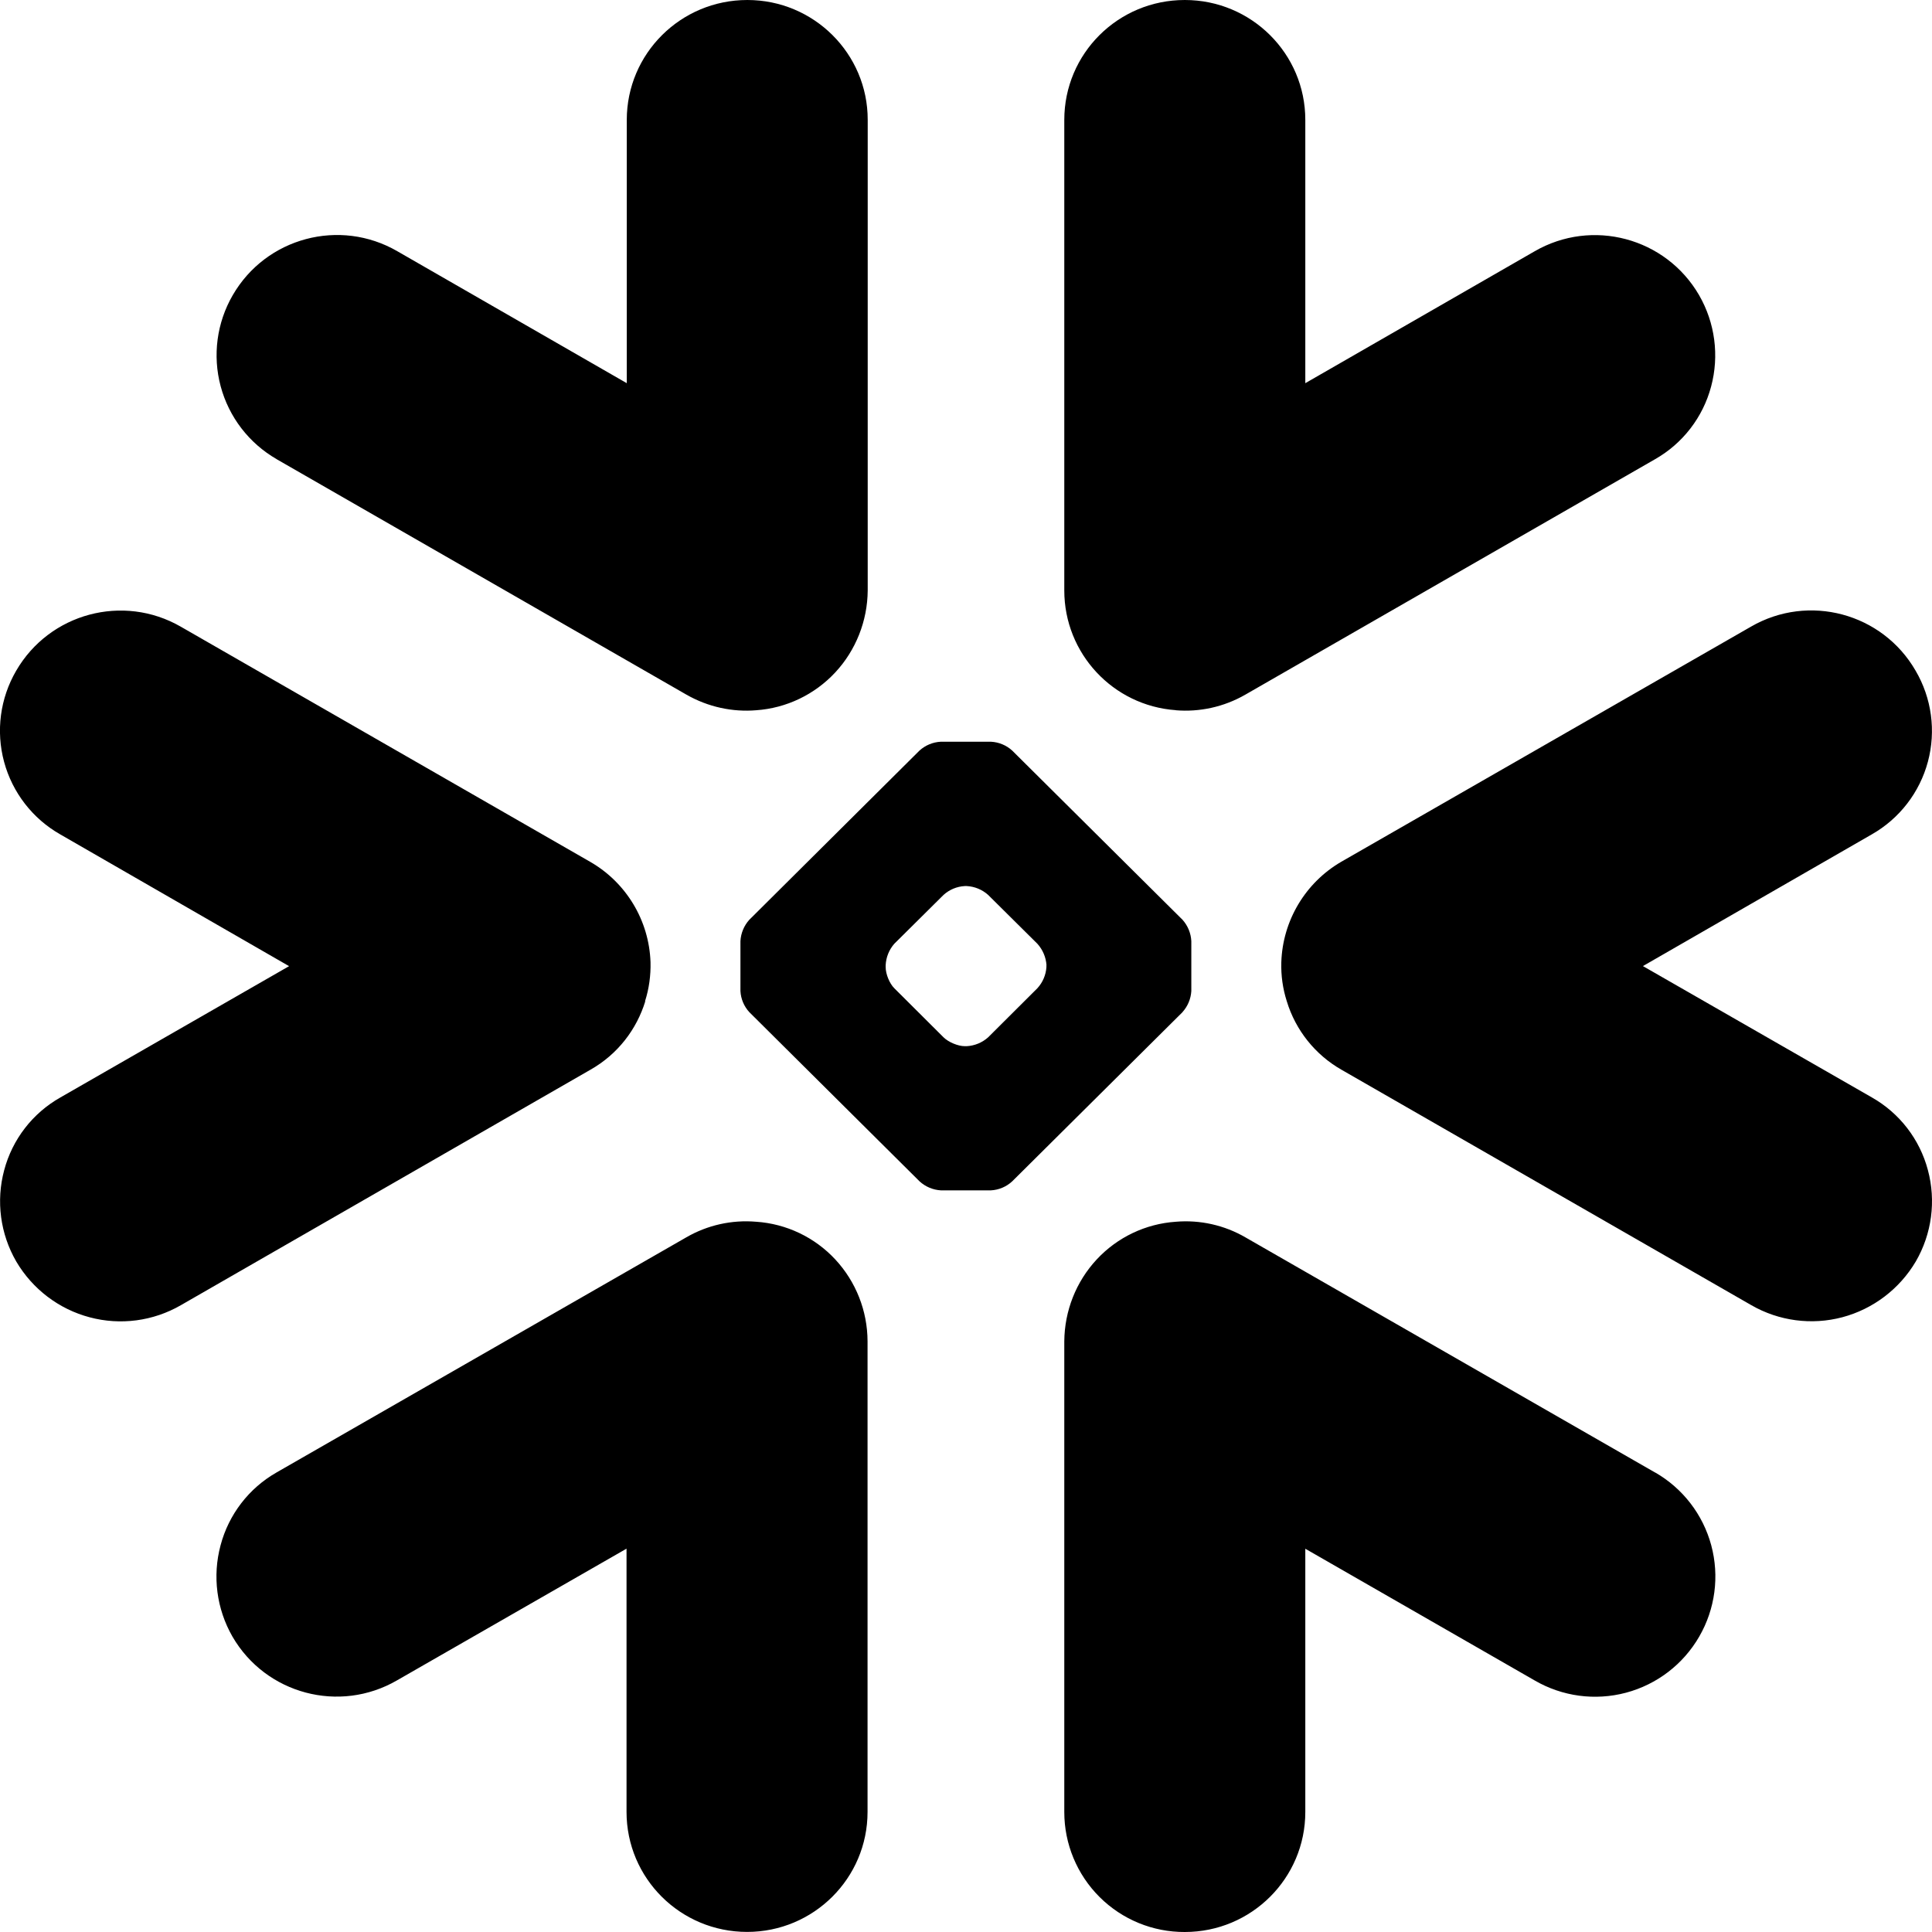
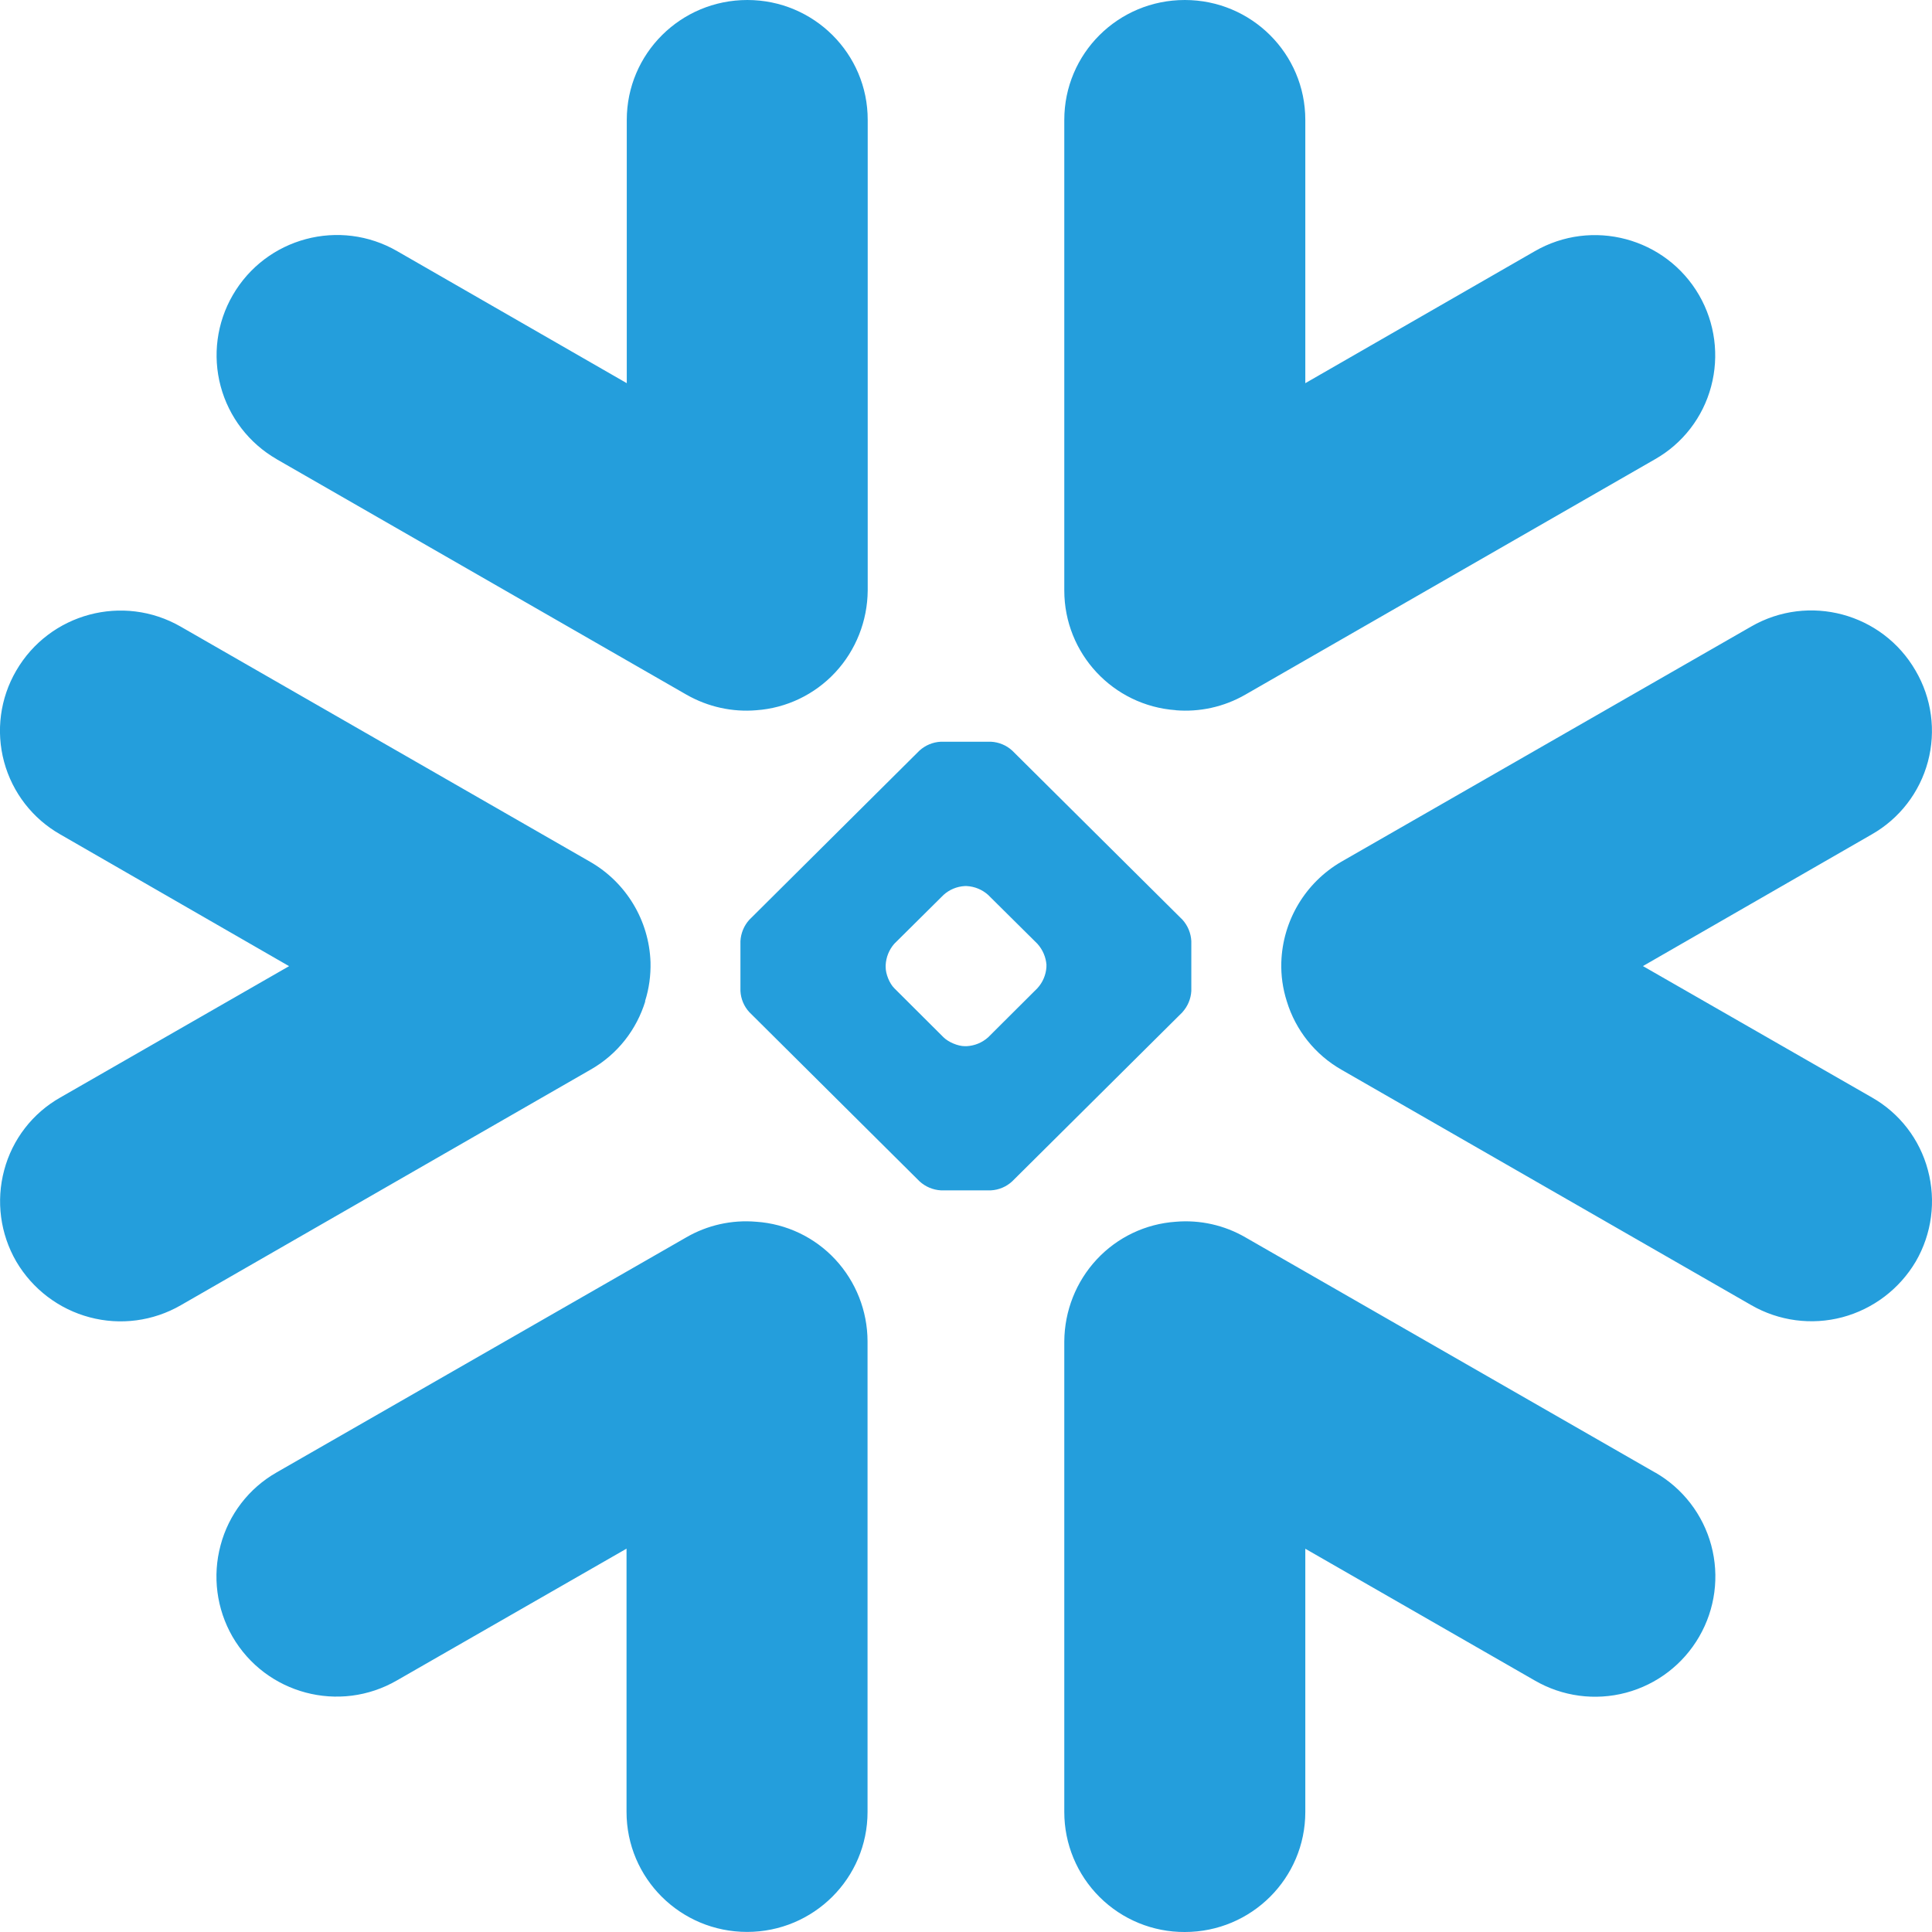
- <svg xmlns="http://www.w3.org/2000/svg" fill="currentColor" fill-rule="evenodd" height="1em" style="flex:none;line-height:1" viewBox="0 0 24 24" width="1em">
-   <path clip-rule="evenodd" d="M23.252 10.365l-2.843 1.636 2.843 1.631a1.47 1.47 0 01.697.903 1.492 1.492 0 01-.15 1.135c-.202.342-.53.591-.912.693a1.498 1.498 0 01-1.132-.15l-5.09-2.924a1.473 1.473 0 01-.68-.851 1.446 1.446 0 01-.068-.485 1.5 1.5 0 01.745-1.248l5.09-2.921a1.496 1.496 0 012.044.547 1.479 1.479 0 01-.544 2.034zm-2.692 7.927l-5.087-2.92a1.477 1.477 0 00-.867-.195 1.478 1.478 0 00-.982.468c-.257.276-.4.639-.403 1.017v5.847A1.49 1.49 0 0014.718 24c.828 0 1.497-.668 1.497-1.491v-3.27l2.849 1.636a1.493 1.493 0 002.044-.544 1.49 1.49 0 00-.548-2.04zm-5.87-5.719l-2.116 2.102a.42.42 0 01-.265.112h-.621a.427.427 0 01-.265-.112l-2.115-2.102a.42.42 0 01-.11-.262v-.62a.43.43 0 01.11-.265l2.114-2.102a.426.426 0 01.264-.11h.623a.422.422 0 01.265.11l2.116 2.102a.43.43 0 01.109.265v.62a.428.428 0 01-.11.262zM13 11.99a.442.442 0 00-.113-.266l-.612-.607a.431.431 0 00-.266-.11h-.024a.426.426 0 00-.264.11l-.612.607a.436.436 0 00-.107.266v.024c0 .085.047.202.107.262l.612.61c.061.06.179.11.264.11h.024a.434.434 0 00.266-.11l.612-.61a.429.429 0 00.112-.262v-.024zM3.436 5.704l5.089 2.924c.274.157.578.219.868.195.375-.026.726-.194.983-.47.256-.275.4-.64.403-1.017V1.489C10.78.667 10.11 0 9.284 0c-.829 0-1.498.667-1.498 1.49v3.27l-2.85-1.639a1.496 1.496 0 00-2.045.546 1.489 1.489 0 00.546 2.037zm11.17 3.119c.29.024.594-.038.866-.195l5.087-2.923a1.474 1.474 0 00.697-.903 1.496 1.496 0 00-.149-1.135 1.496 1.496 0 00-2.044-.545L16.215 4.76V1.489C16.215.667 15.546 0 14.718 0c-.83 0-1.497.667-1.497 1.49v5.845a1.491 1.491 0 001.385 1.487zm-5.213 6.354a1.479 1.479 0 00-.868.194l-5.089 2.92a1.476 1.476 0 00-.696.905 1.498 1.498 0 00.148 1.135 1.496 1.496 0 002.044.543l2.851-1.636v3.27c0 .825.67 1.491 1.498 1.491.826 0 1.496-.667 1.496-1.49v-5.847a1.5 1.5 0 00-.401-1.017 1.477 1.477 0 00-.982-.468zm-1.38-2.74c.05-.156.072-.32.068-.484a1.497 1.497 0 00-.751-1.248l-5.084-2.92a1.499 1.499 0 00-2.045.547 1.481 1.481 0 00.549 2.034l2.841 1.636L.75 13.633a1.47 1.47 0 00-.698.903 1.492 1.492 0 00.15 1.135c.202.343.53.592.912.693.382.102.789.048 1.132-.15l5.086-2.924c.345-.195.577-.505.684-.852z" />
+ <svg xmlns="http://www.w3.org/2000/svg" height="1em" style="flex:none;line-height:1" viewBox="0 0 24 24" width="1em">
+   <path clip-rule="evenodd" d="M23.252 10.365l-2.843 1.636 2.843 1.631a1.47 1.47 0 01.697.903 1.492 1.492 0 01-.15 1.135c-.202.342-.53.591-.912.693a1.498 1.498 0 01-1.132-.15l-5.09-2.924a1.473 1.473 0 01-.68-.851 1.446 1.446 0 01-.068-.485 1.5 1.5 0 01.745-1.248l5.09-2.921a1.496 1.496 0 012.044.547 1.479 1.479 0 01-.544 2.034zm-2.692 7.927l-5.087-2.92a1.477 1.477 0 00-.867-.195 1.478 1.478 0 00-.982.468c-.257.276-.4.639-.403 1.017v5.847A1.49 1.49 0 0014.718 24c.828 0 1.497-.668 1.497-1.491v-3.27l2.849 1.636a1.493 1.493 0 002.044-.544 1.49 1.49 0 00-.548-2.04zm-5.87-5.719l-2.116 2.102a.42.42 0 01-.265.112h-.621a.427.427 0 01-.265-.112l-2.115-2.102a.42.42 0 01-.11-.262v-.62a.43.43 0 01.11-.265l2.114-2.102a.426.426 0 01.264-.11h.623a.422.422 0 01.265.11l2.116 2.102a.43.43 0 01.109.265v.62a.428.428 0 01-.11.262zM13 11.99a.442.442 0 00-.113-.266l-.612-.607a.431.431 0 00-.266-.11h-.024a.426.426 0 00-.264.11l-.612.607a.436.436 0 00-.107.266v.024c0 .085.047.202.107.262l.612.61c.061.06.179.11.264.11h.024a.434.434 0 00.266-.11l.612-.61a.429.429 0 00.112-.262v-.024zM3.436 5.704l5.089 2.924c.274.157.578.219.868.195.375-.026.726-.194.983-.47.256-.275.4-.64.403-1.017V1.489C10.78.667 10.11 0 9.284 0c-.829 0-1.498.667-1.498 1.49v3.27l-2.85-1.639a1.496 1.496 0 00-2.045.546 1.489 1.489 0 00.546 2.037zm11.17 3.119c.29.024.594-.038.866-.195l5.087-2.923a1.474 1.474 0 00.697-.903 1.496 1.496 0 00-.149-1.135 1.496 1.496 0 00-2.044-.545L16.215 4.76V1.489C16.215.667 15.546 0 14.718 0c-.83 0-1.497.667-1.497 1.49v5.845a1.491 1.491 0 001.385 1.487zm-5.213 6.354a1.479 1.479 0 00-.868.194l-5.089 2.92a1.476 1.476 0 00-.696.905 1.498 1.498 0 00.148 1.135 1.496 1.496 0 002.044.543l2.851-1.636v3.27c0 .825.67 1.491 1.498 1.491.826 0 1.496-.667 1.496-1.49v-5.847a1.5 1.5 0 00-.401-1.017 1.477 1.477 0 00-.982-.468zm-1.38-2.74c.05-.156.072-.32.068-.484a1.497 1.497 0 00-.751-1.248l-5.084-2.92a1.499 1.499 0 00-2.045.547 1.481 1.481 0 00.549 2.034l2.841 1.636L.75 13.633a1.47 1.47 0 00-.698.903 1.492 1.492 0 00.15 1.135c.202.343.53.592.912.693.382.102.789.048 1.132-.15l5.086-2.924c.345-.195.577-.505.684-.852z" fill="#249EDC" fill-rule="evenodd" />
</svg>
